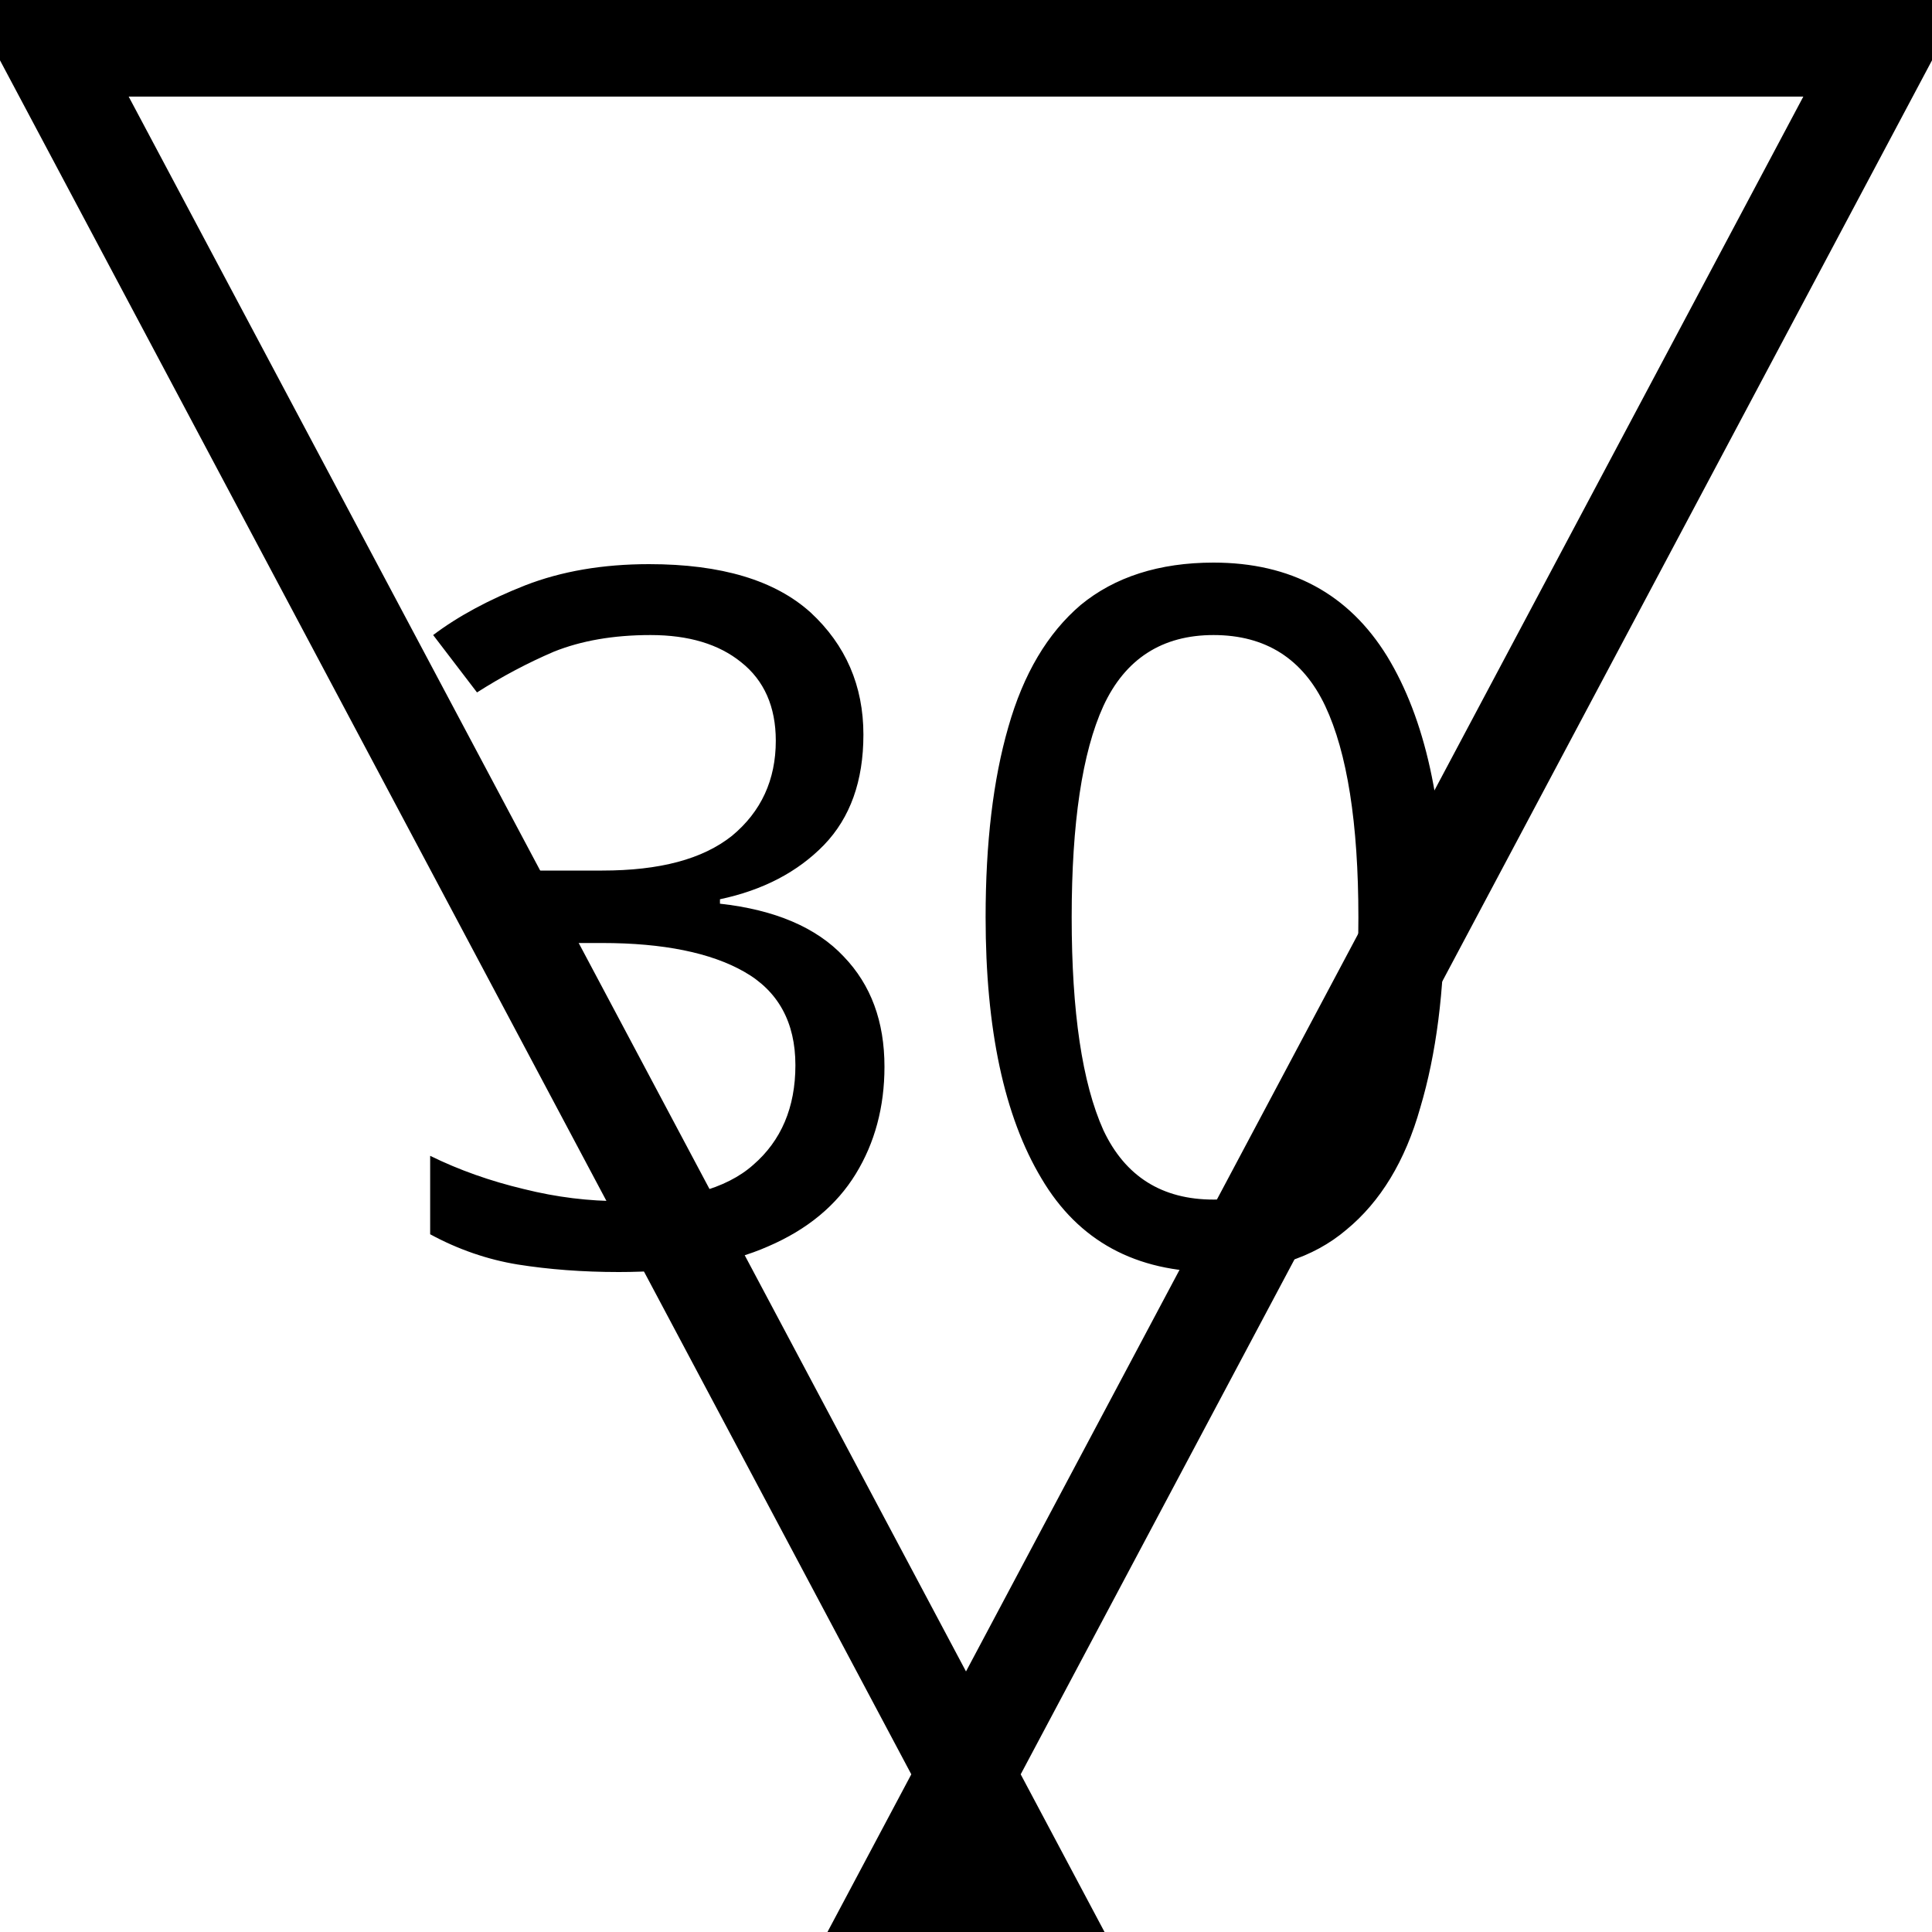
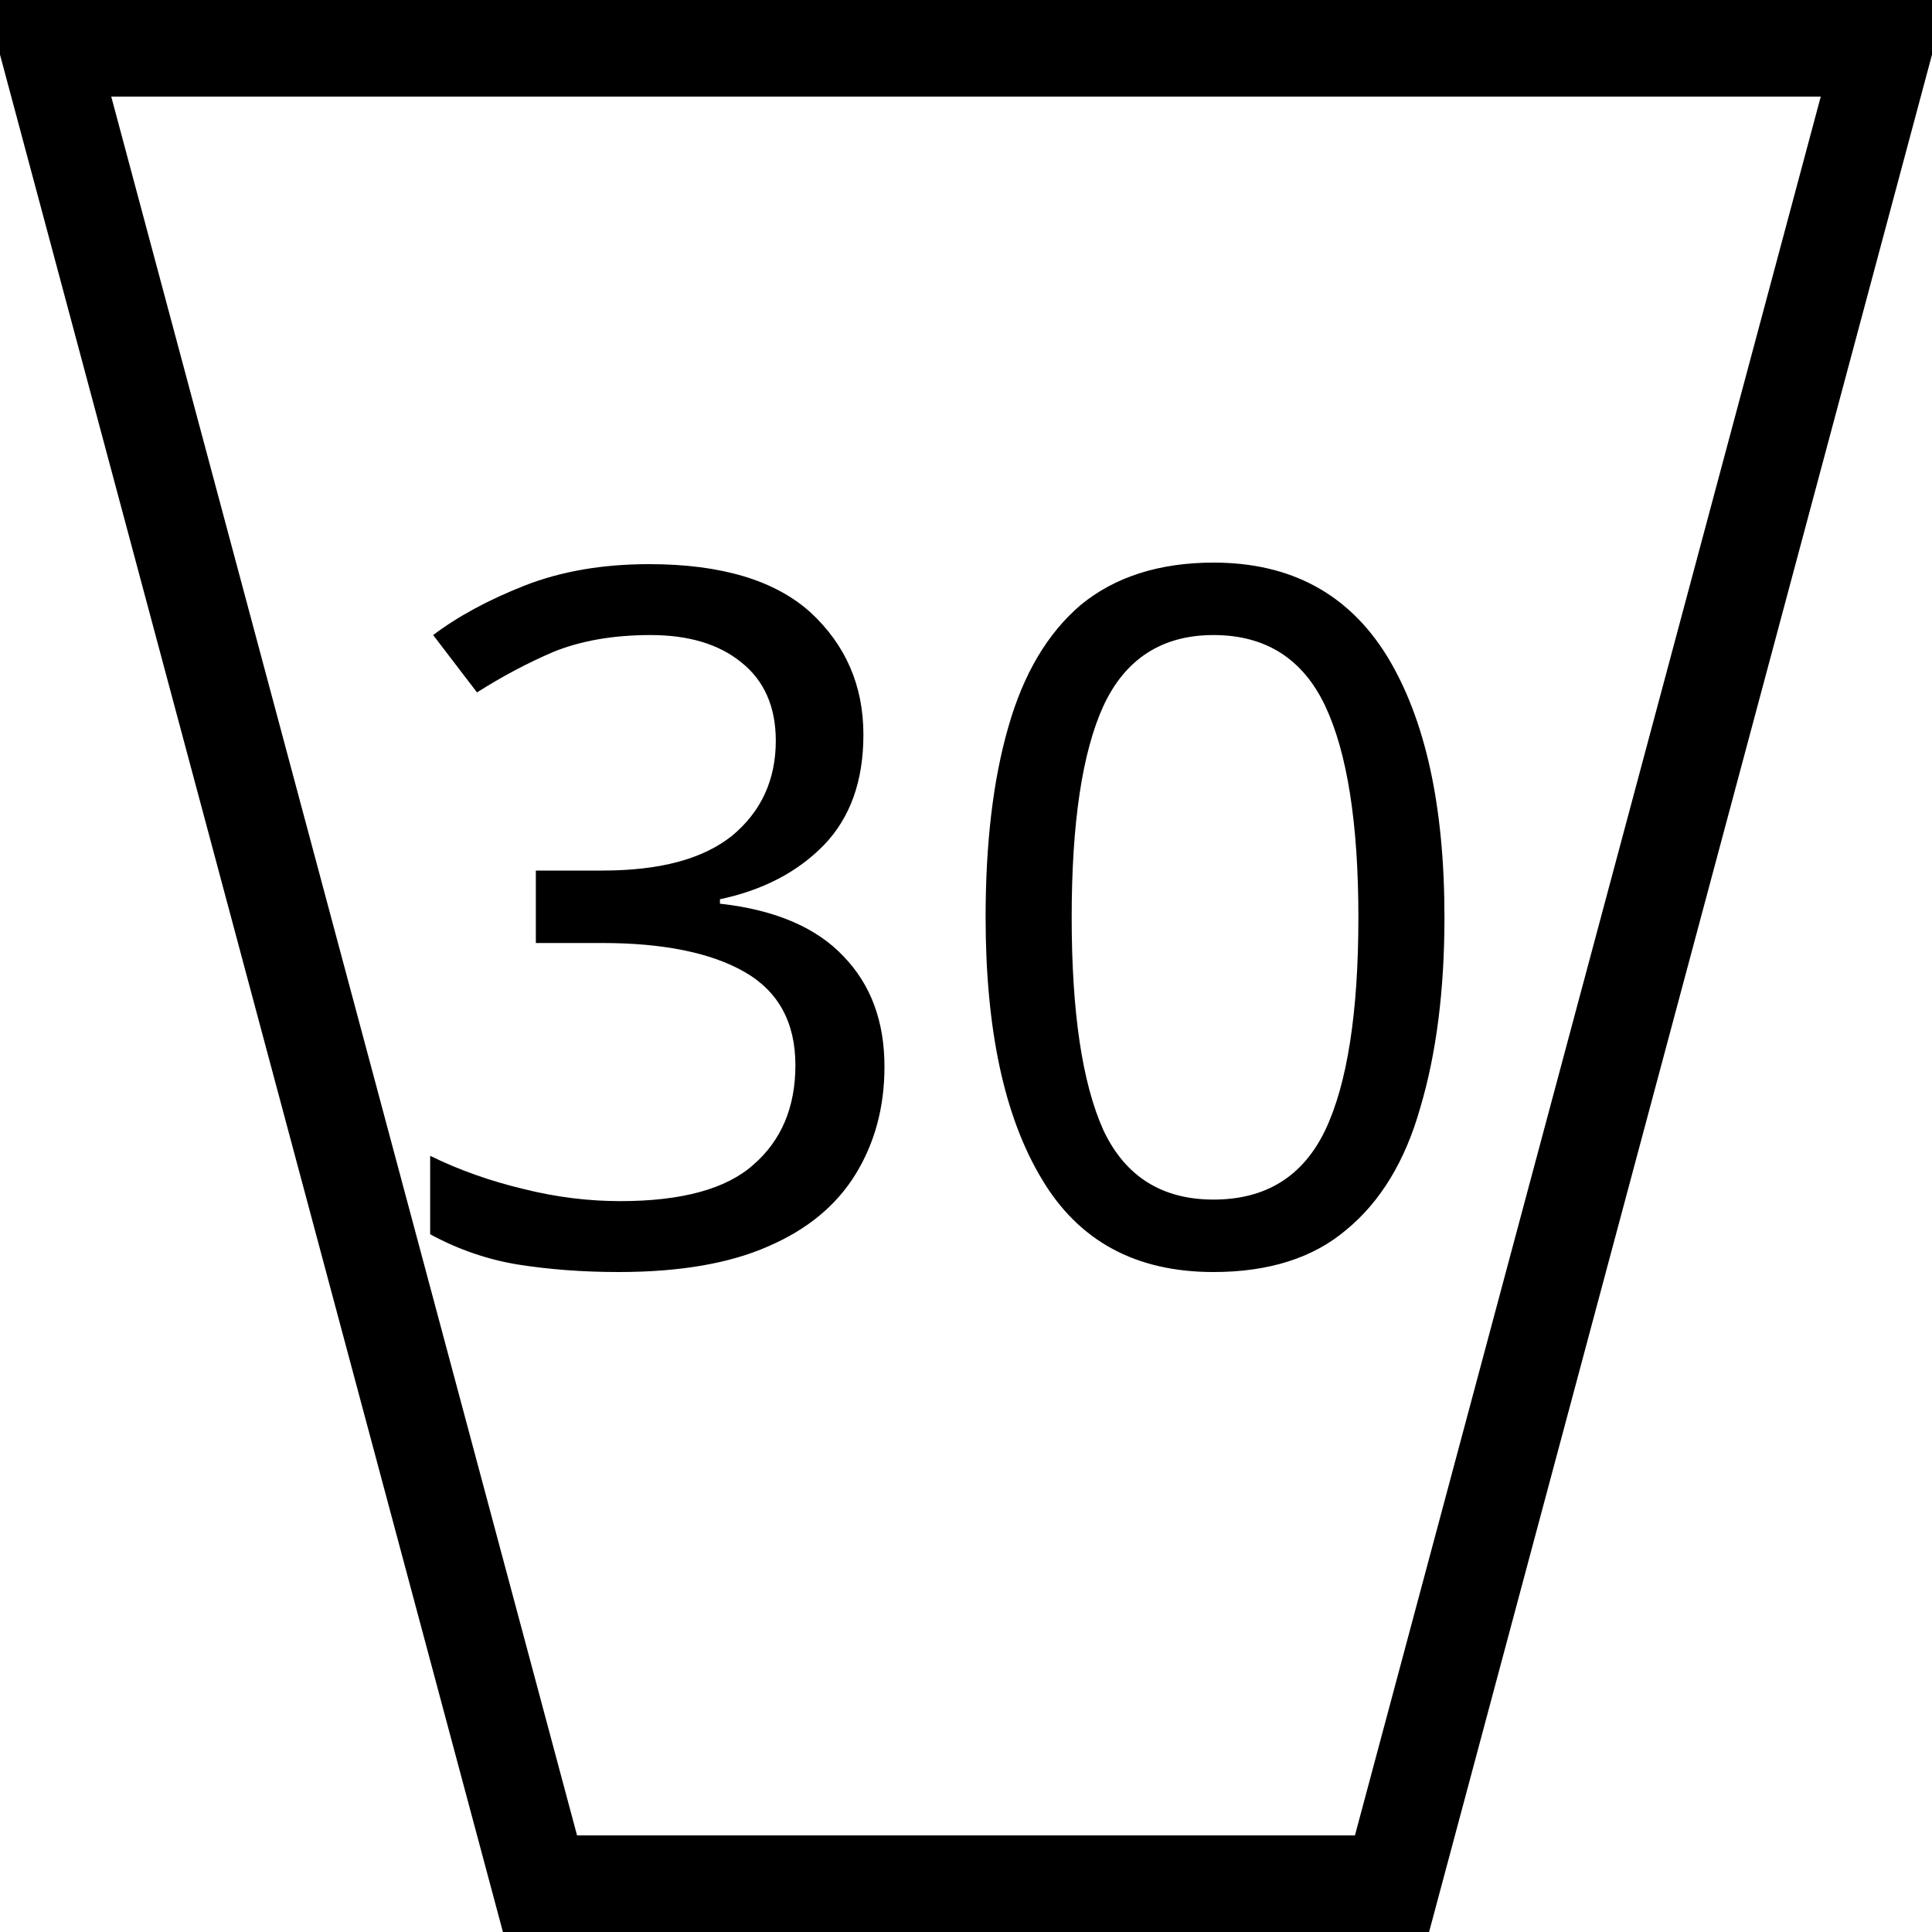
<svg xmlns="http://www.w3.org/2000/svg" width="20pt" height="20pt" viewBox="0 0 20 20" version="1.1">
  <g id="surface324">
-     <path style="fill-rule:nonzero;fill:rgb(100%,100%,100%);fill-opacity:1;stroke-width:1;stroke-linecap:butt;stroke-linejoin:miter;stroke:rgb(0%,0%,0%);stroke-opacity:1;stroke-miterlimit:10;" d="M 19.5 0.5 L 9.398 19.5 L 10.602 19.5 L 0.5 0.5 Z M 19.5 0.5 " />
+     <path style="fill-rule:nonzero;fill:rgb(100%,100%,100%);fill-opacity:1;stroke-width:1;stroke-linecap:butt;stroke-linejoin:miter;stroke:rgb(0%,0%,0%);stroke-opacity:1;stroke-miterlimit:10;" d="M 19.5 0.5 L 14.41 19.5 L 5.59 19.5 L 0.5 0.5 Z M 19.5 0.5 " />
    <path style=" stroke:none;fill-rule:nonzero;fill:rgb(0%,0%,0%);fill-opacity:1;" d="M 8.938 7.605 C 8.938 8.086 8.801 8.465 8.531 8.746 C 8.258 9.027 7.898 9.215 7.453 9.309 L 7.453 9.355 C 8.023 9.418 8.453 9.602 8.734 9.902 C 9.016 10.195 9.156 10.574 9.156 11.043 C 9.156 11.461 9.055 11.832 8.859 12.152 C 8.66 12.477 8.359 12.727 7.953 12.902 C 7.555 13.078 7.039 13.168 6.406 13.168 C 6.031 13.168 5.68 13.141 5.359 13.09 C 5.047 13.039 4.742 12.934 4.453 12.777 L 4.453 11.965 C 4.754 12.113 5.078 12.227 5.422 12.309 C 5.766 12.395 6.098 12.434 6.422 12.434 C 7.055 12.434 7.516 12.309 7.797 12.059 C 8.086 11.809 8.234 11.465 8.234 11.027 C 8.234 10.582 8.055 10.258 7.703 10.059 C 7.359 9.863 6.867 9.762 6.234 9.762 L 5.547 9.762 L 5.547 9.012 L 6.234 9.012 C 6.828 9.012 7.273 8.895 7.578 8.652 C 7.879 8.402 8.031 8.074 8.031 7.668 C 8.031 7.316 7.91 7.043 7.672 6.855 C 7.441 6.668 7.129 6.574 6.734 6.574 C 6.348 6.574 6.016 6.633 5.734 6.746 C 5.461 6.863 5.195 7.004 4.938 7.168 L 4.484 6.574 C 4.742 6.379 5.062 6.207 5.438 6.059 C 5.812 5.914 6.238 5.84 6.719 5.84 C 7.469 5.84 8.023 6.008 8.391 6.34 C 8.754 6.676 8.938 7.098 8.938 7.605 Z M 14.953 9.496 C 14.953 10.258 14.867 10.914 14.703 11.465 C 14.547 12.02 14.289 12.441 13.938 12.73 C 13.594 13.023 13.133 13.168 12.562 13.168 C 11.758 13.168 11.164 12.848 10.781 12.199 C 10.395 11.555 10.203 10.652 10.203 9.496 C 10.203 8.727 10.281 8.07 10.438 7.527 C 10.594 6.977 10.844 6.555 11.188 6.262 C 11.539 5.973 12 5.824 12.562 5.824 C 13.363 5.824 13.961 6.148 14.359 6.793 C 14.754 7.441 14.953 8.34 14.953 9.496 Z M 11.094 9.496 C 11.094 10.477 11.203 11.211 11.422 11.699 C 11.648 12.18 12.031 12.418 12.562 12.418 C 13.102 12.418 13.488 12.18 13.719 11.699 C 13.945 11.223 14.062 10.488 14.062 9.496 C 14.062 8.52 13.945 7.789 13.719 7.309 C 13.488 6.82 13.102 6.574 12.562 6.574 C 12.031 6.574 11.648 6.82 11.422 7.309 C 11.203 7.789 11.094 8.52 11.094 9.496 Z M 4 2.383 " />
  </g>
</svg>
